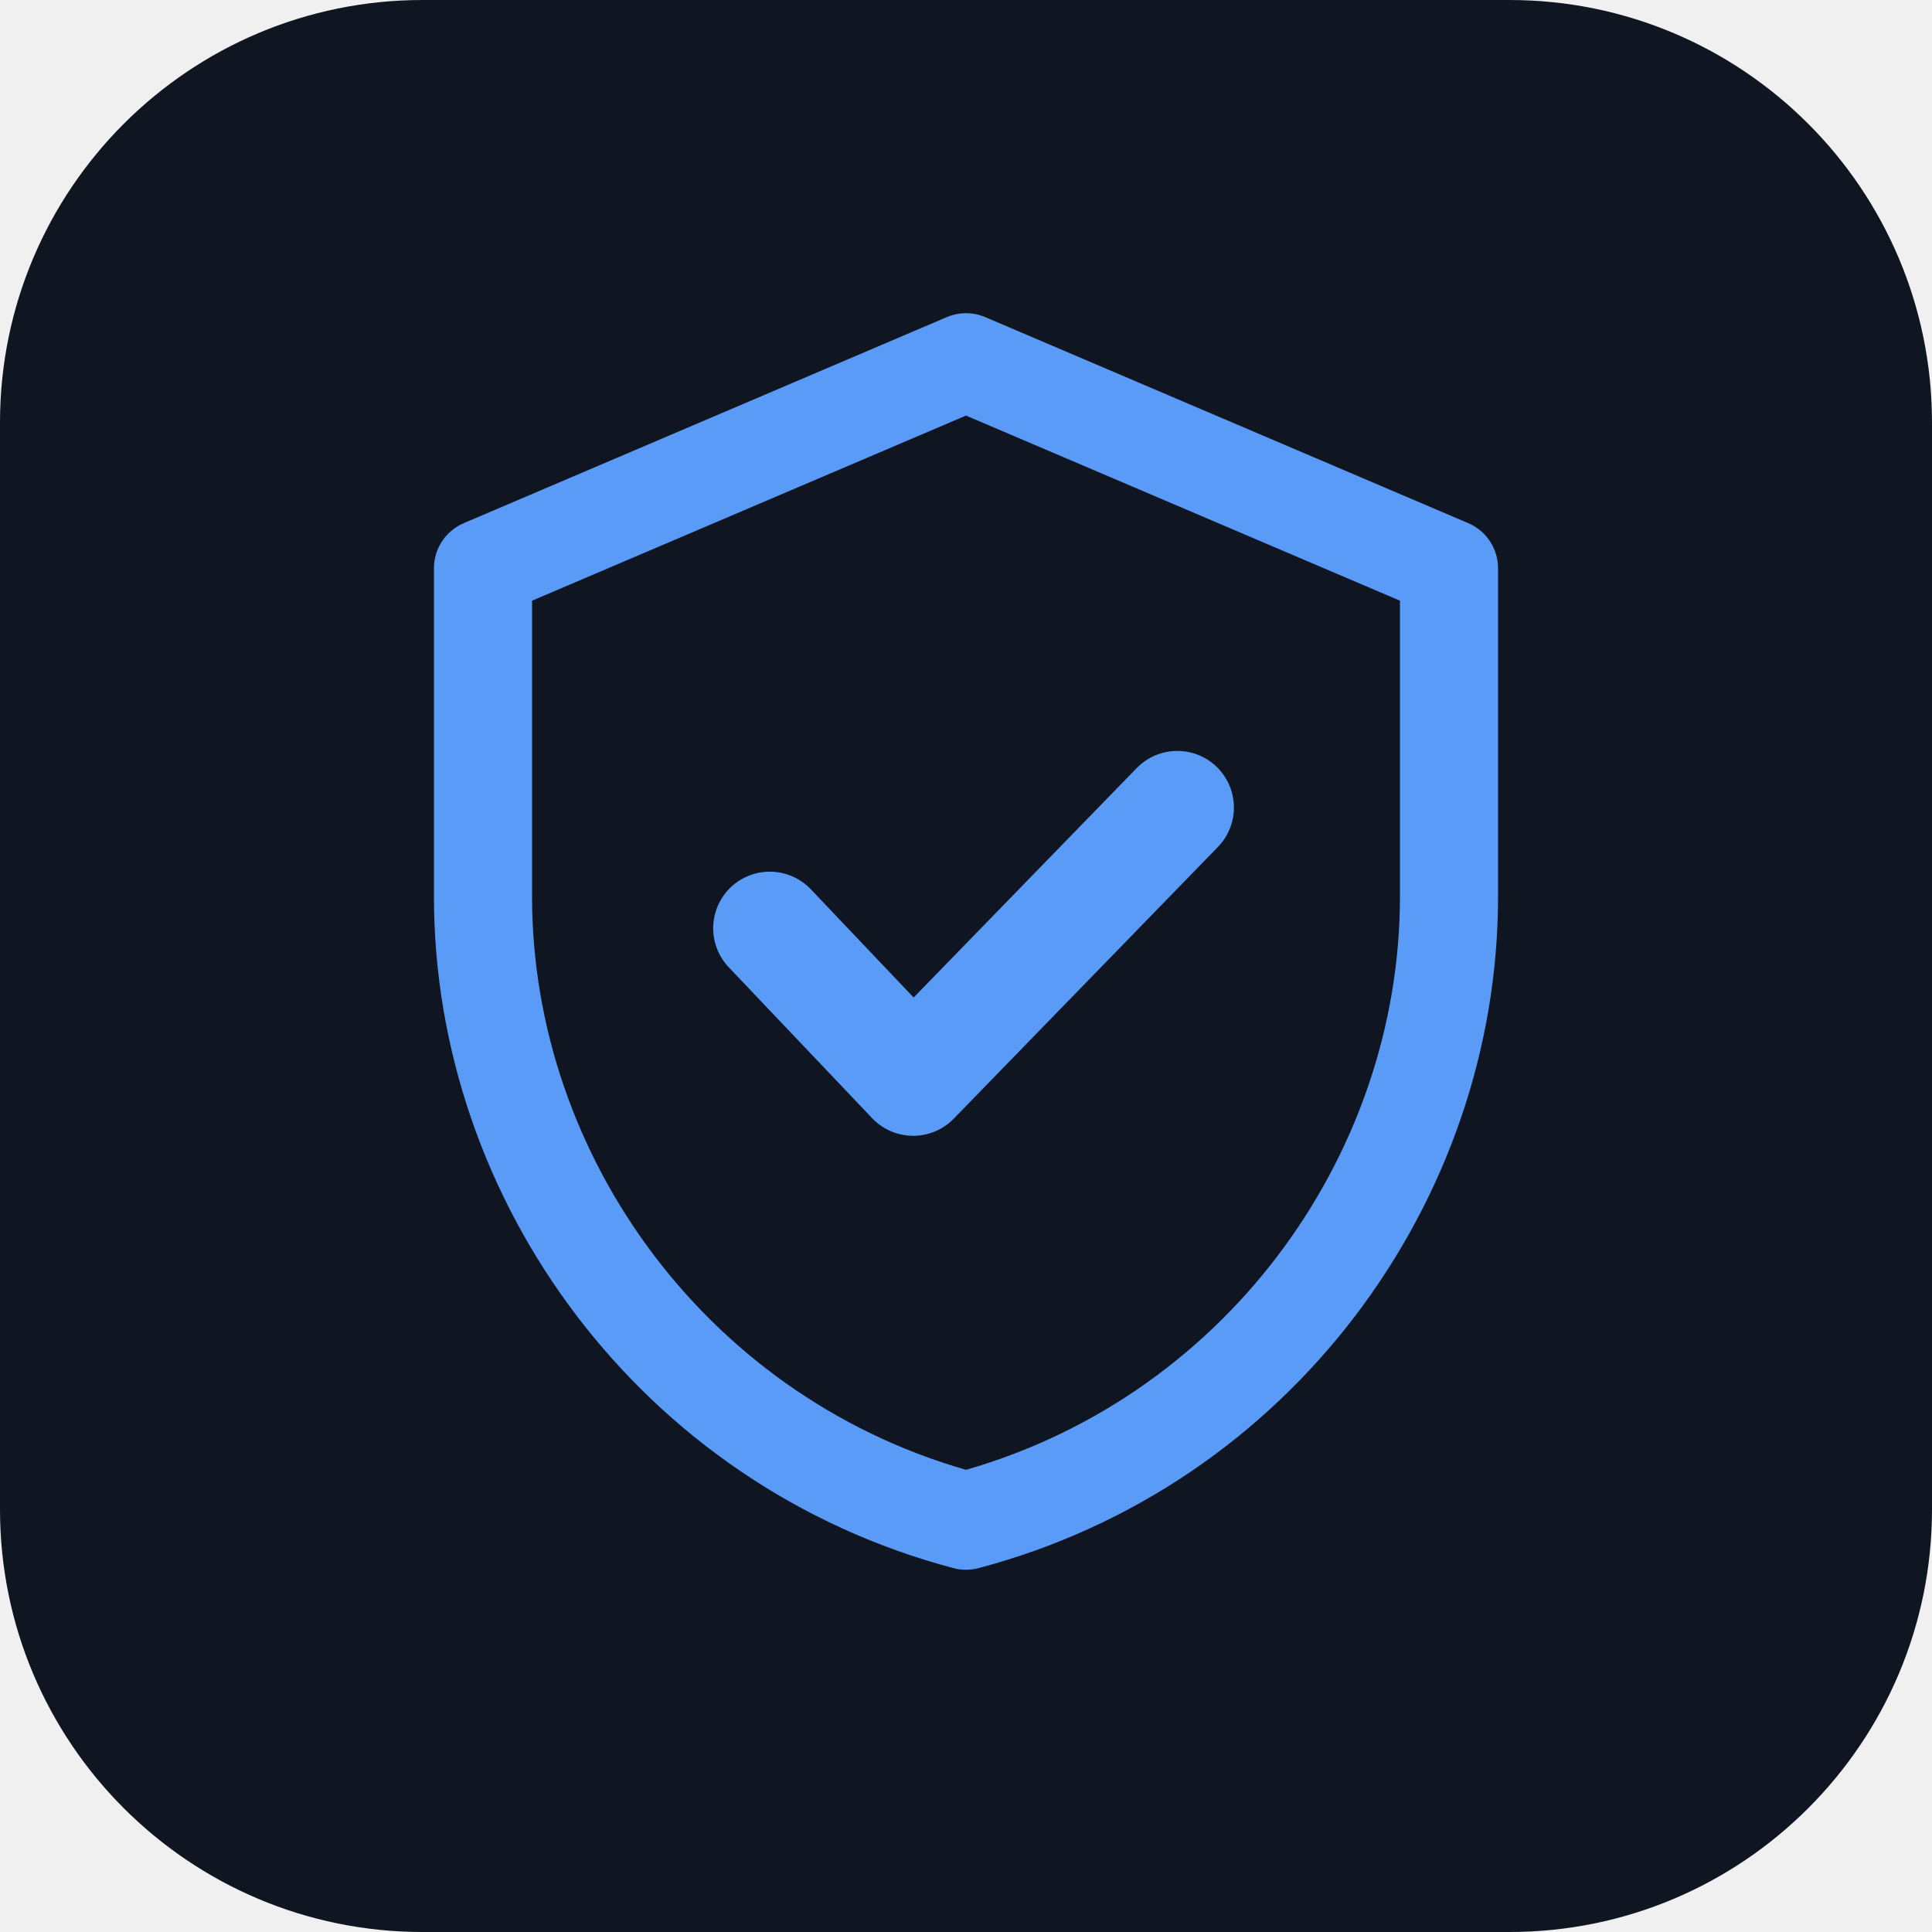
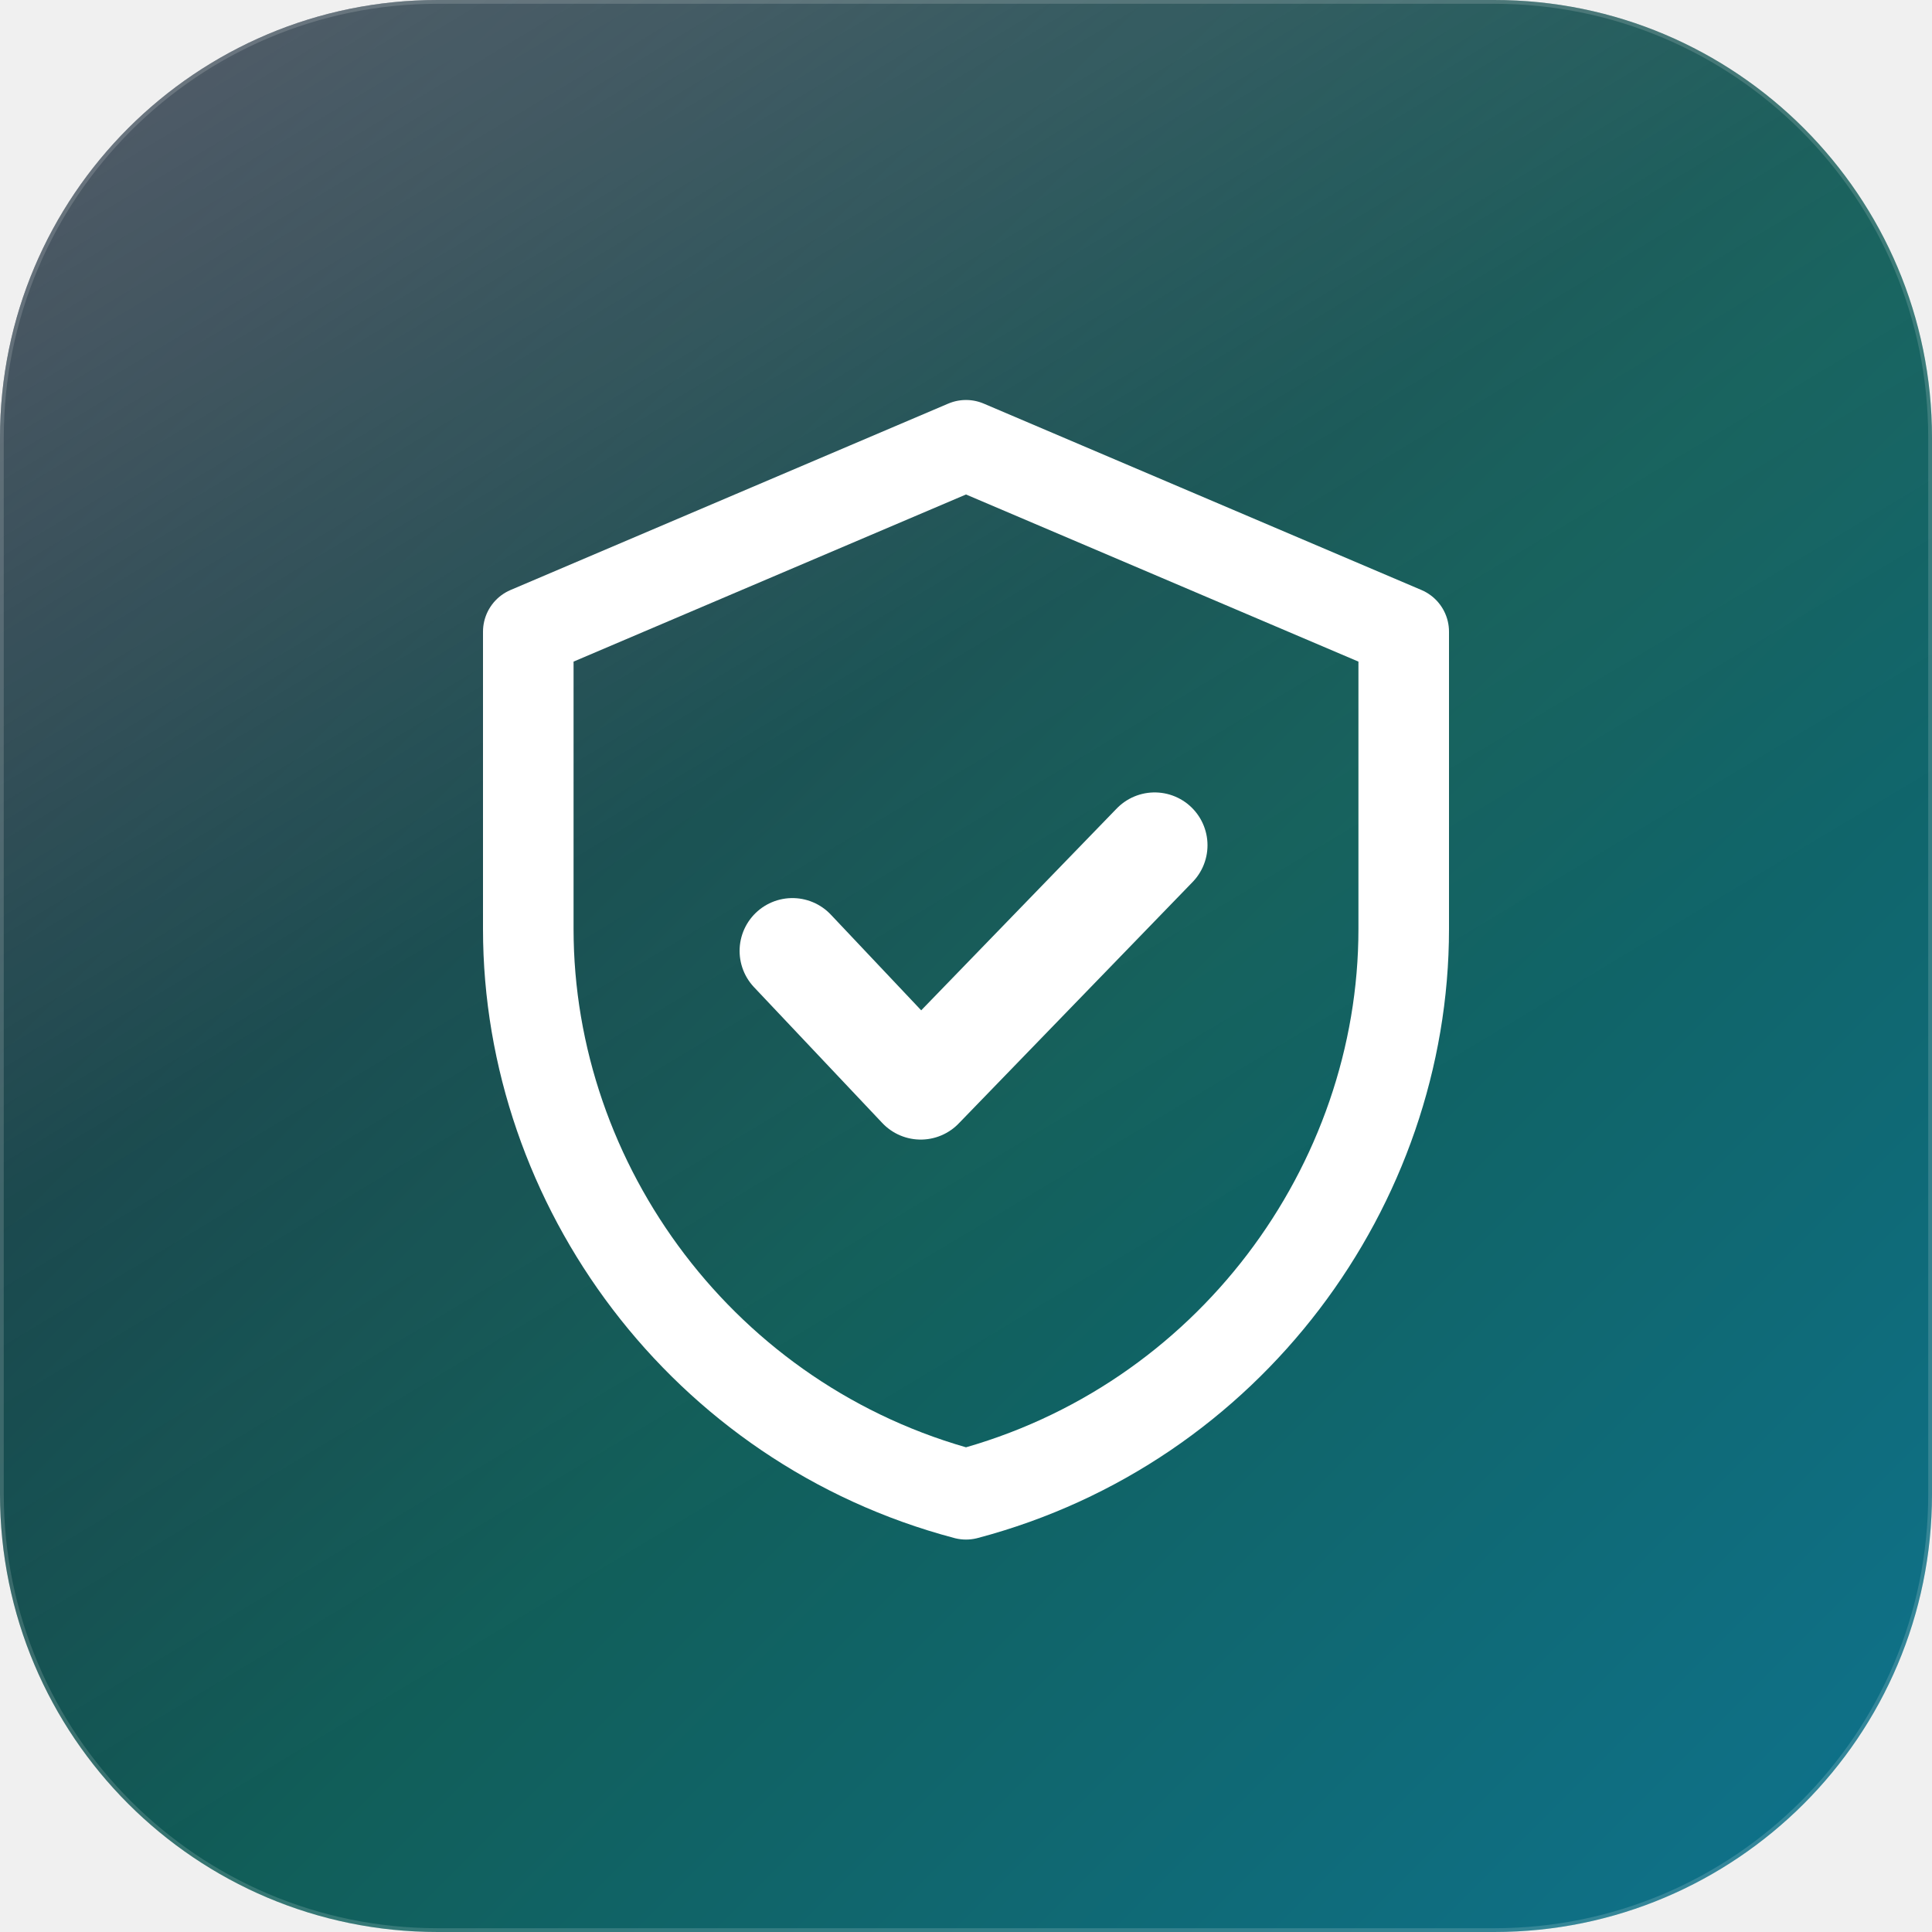
<svg xmlns="http://www.w3.org/2000/svg" viewBox="0 0 512 512" width="512" height="512">
-   <rect width="512" height="512" rx="112" fill="#0f1622" />
-   <path d="M256 96 128 150.6v87c0 75.1 51.2 145.1 128 165.4 76.8-20.3 128-90.3 128-165.4v-87L256 96Z" fill="none" stroke="#5b9bf8" stroke-width="26" stroke-linejoin="round" />
-   <path d="m204 246 38 40 70-72" fill="none" stroke="#5b9bf8" stroke-width="30" stroke-linecap="round" stroke-linejoin="round" />
+   <defs>
+     <linearGradient id="body" x1="0" y1="0" x2="1" y2="1">
+       <stop offset="0%" stop-color="#0F172A" />
+       <stop offset="55%" stop-color="#115E59" />
+       <stop offset="100%" stop-color="#0E7490" />
+     </linearGradient>
+     <linearGradient id="sheen" x1="0.1" y1="0" x2="0.7" y2="1">
+       <stop offset="0%" stop-color="#FFFFFF" stop-opacity="0.28" />
+       <stop offset="42%" stop-color="#FFFFFF" stop-opacity="0.05" />
+       <stop offset="70%" stop-color="#FFFFFF" stop-opacity="0" />
+     </linearGradient>
+   </defs>
+   <rect width="512" height="512" rx="116" fill="url(#body)" />
+   <rect width="512" height="512" rx="116" fill="url(#sheen)" />
+   <rect x="0.5" y="0.5" width="511" height="511" rx="115.5" fill="none" stroke="#FFFFFF" stroke-opacity="0.16" />
+   <path d="M256 118 140 167.4v78.8c0 68 46.4 131.4 116 149.8 69.6-18.4 116-81.8 116-149.8v-78.8L256 118Z" fill="none" stroke="#FFFFFF" stroke-width="24" stroke-linejoin="round" />
+   <path d="m210 252 34 36 62-64" fill="none" stroke="#FFFFFF" stroke-width="28" stroke-linecap="round" stroke-linejoin="round" />
</svg>
